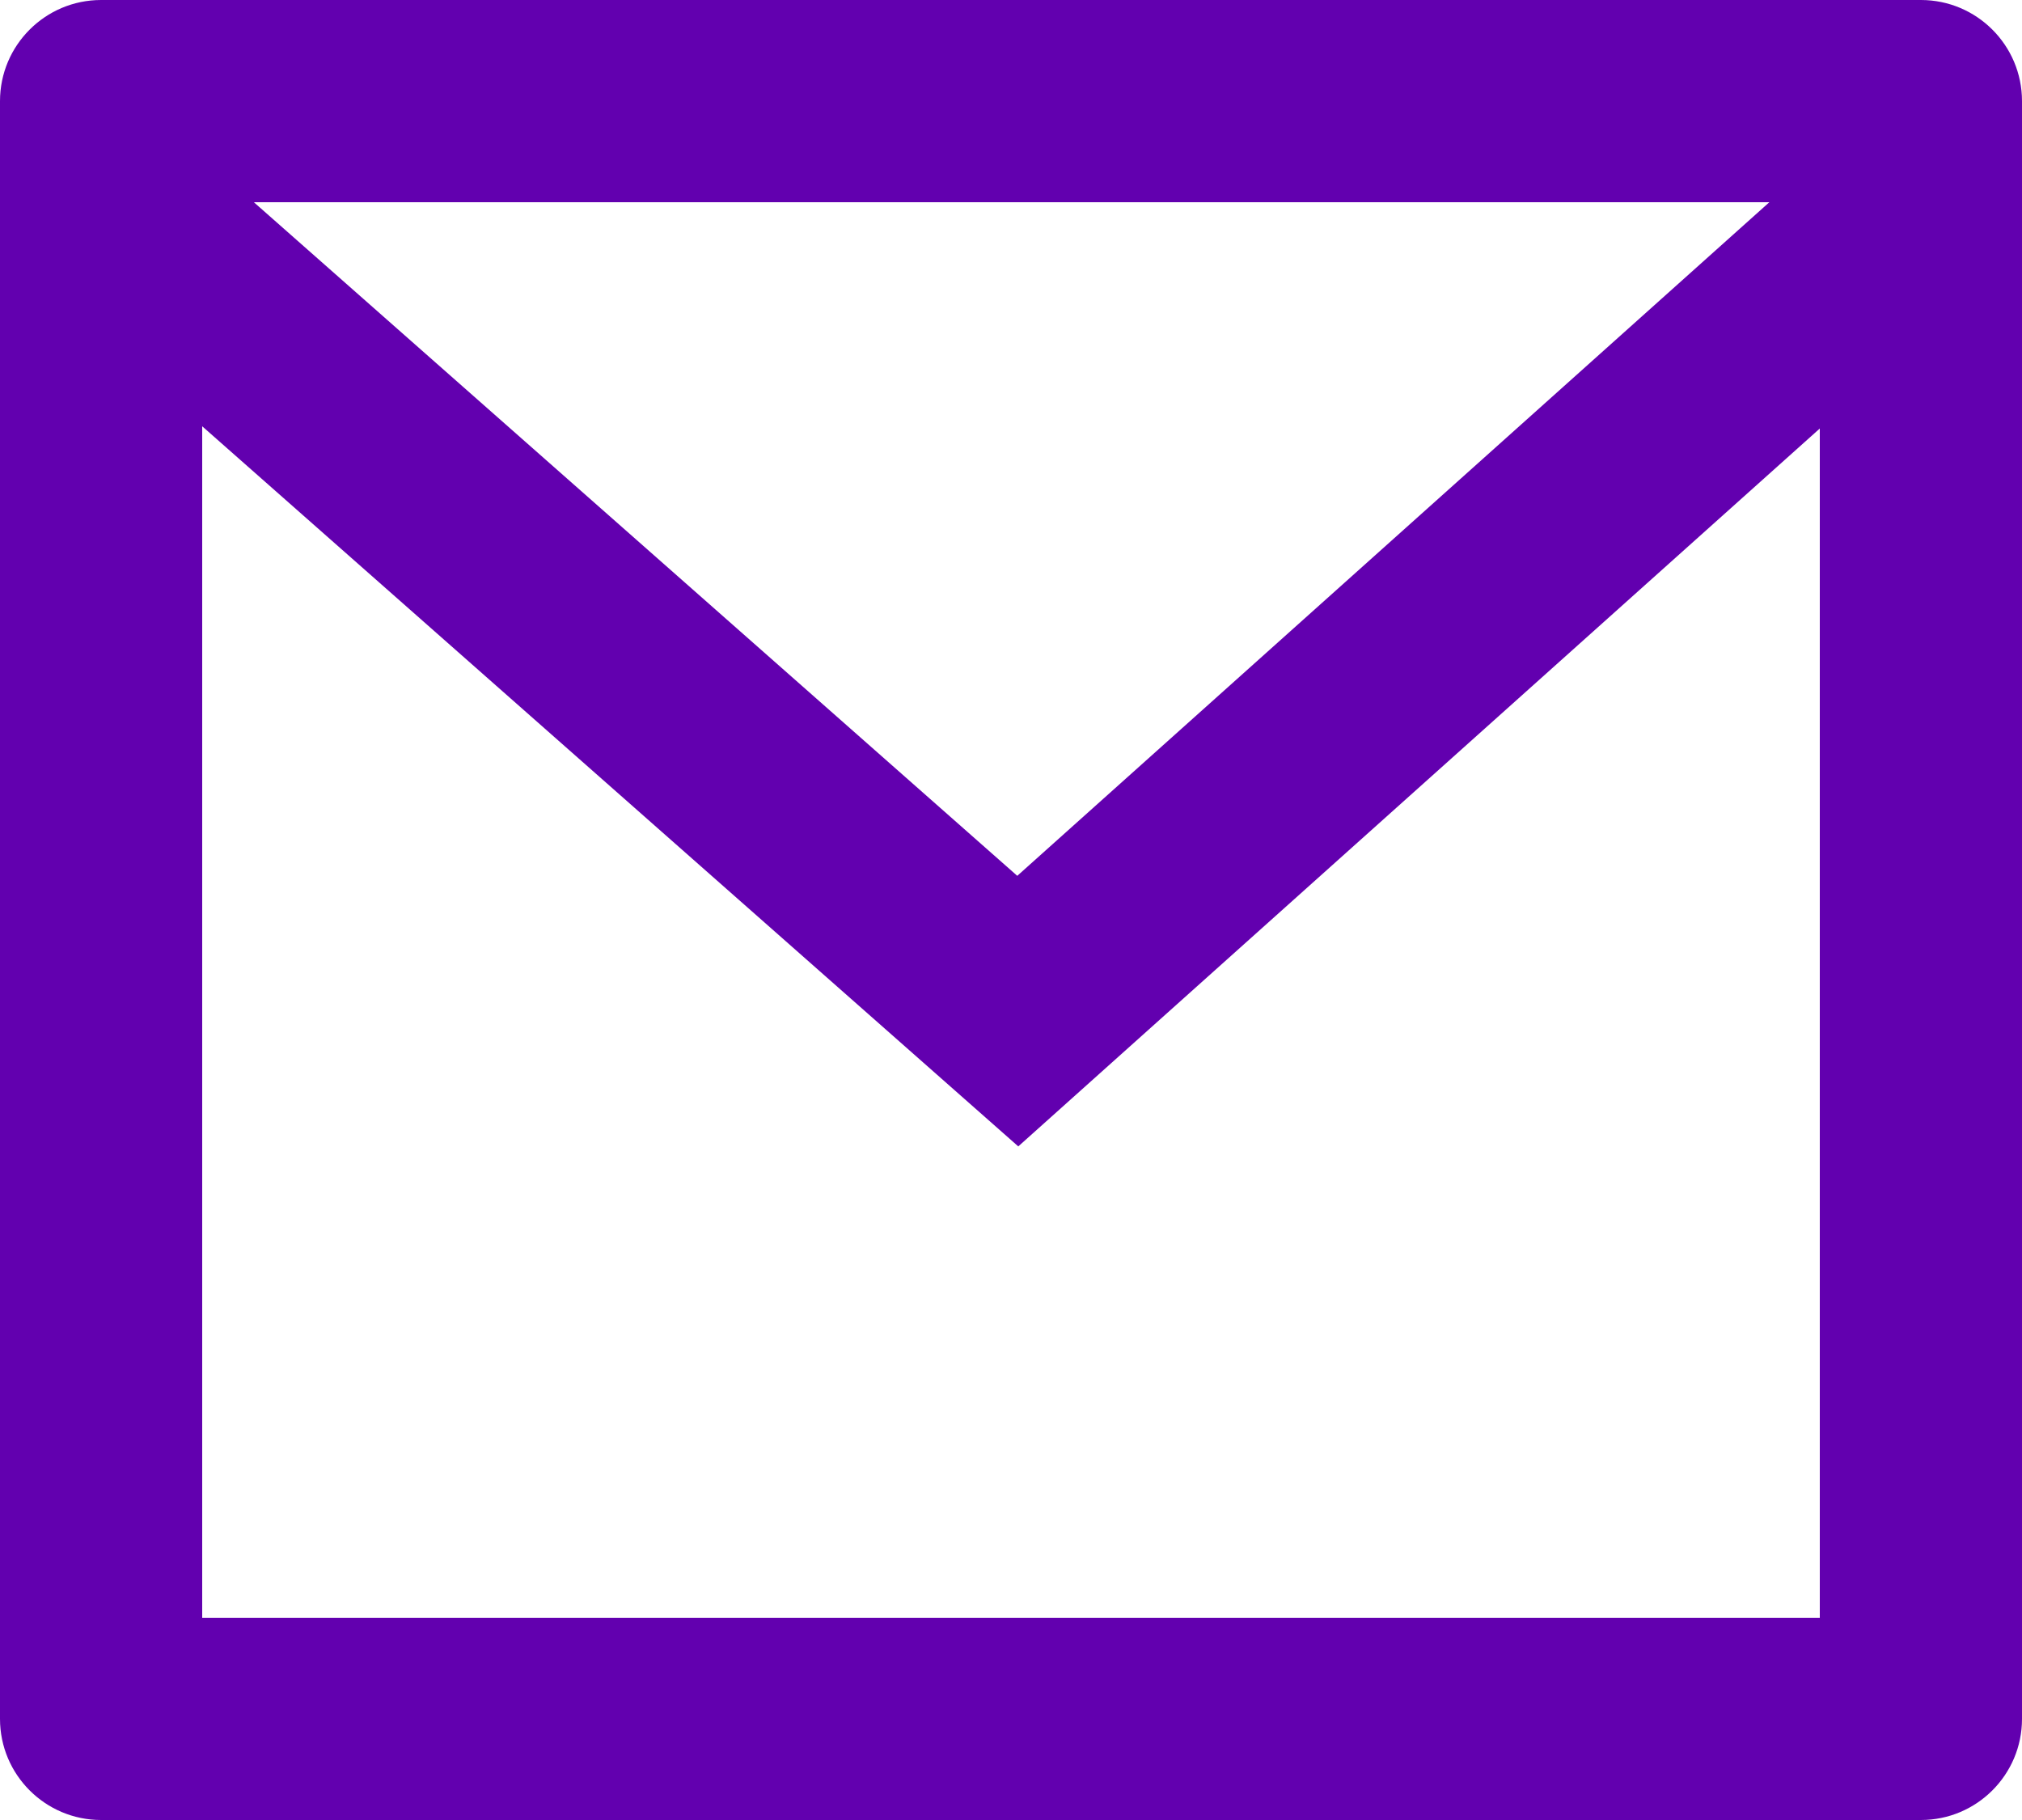
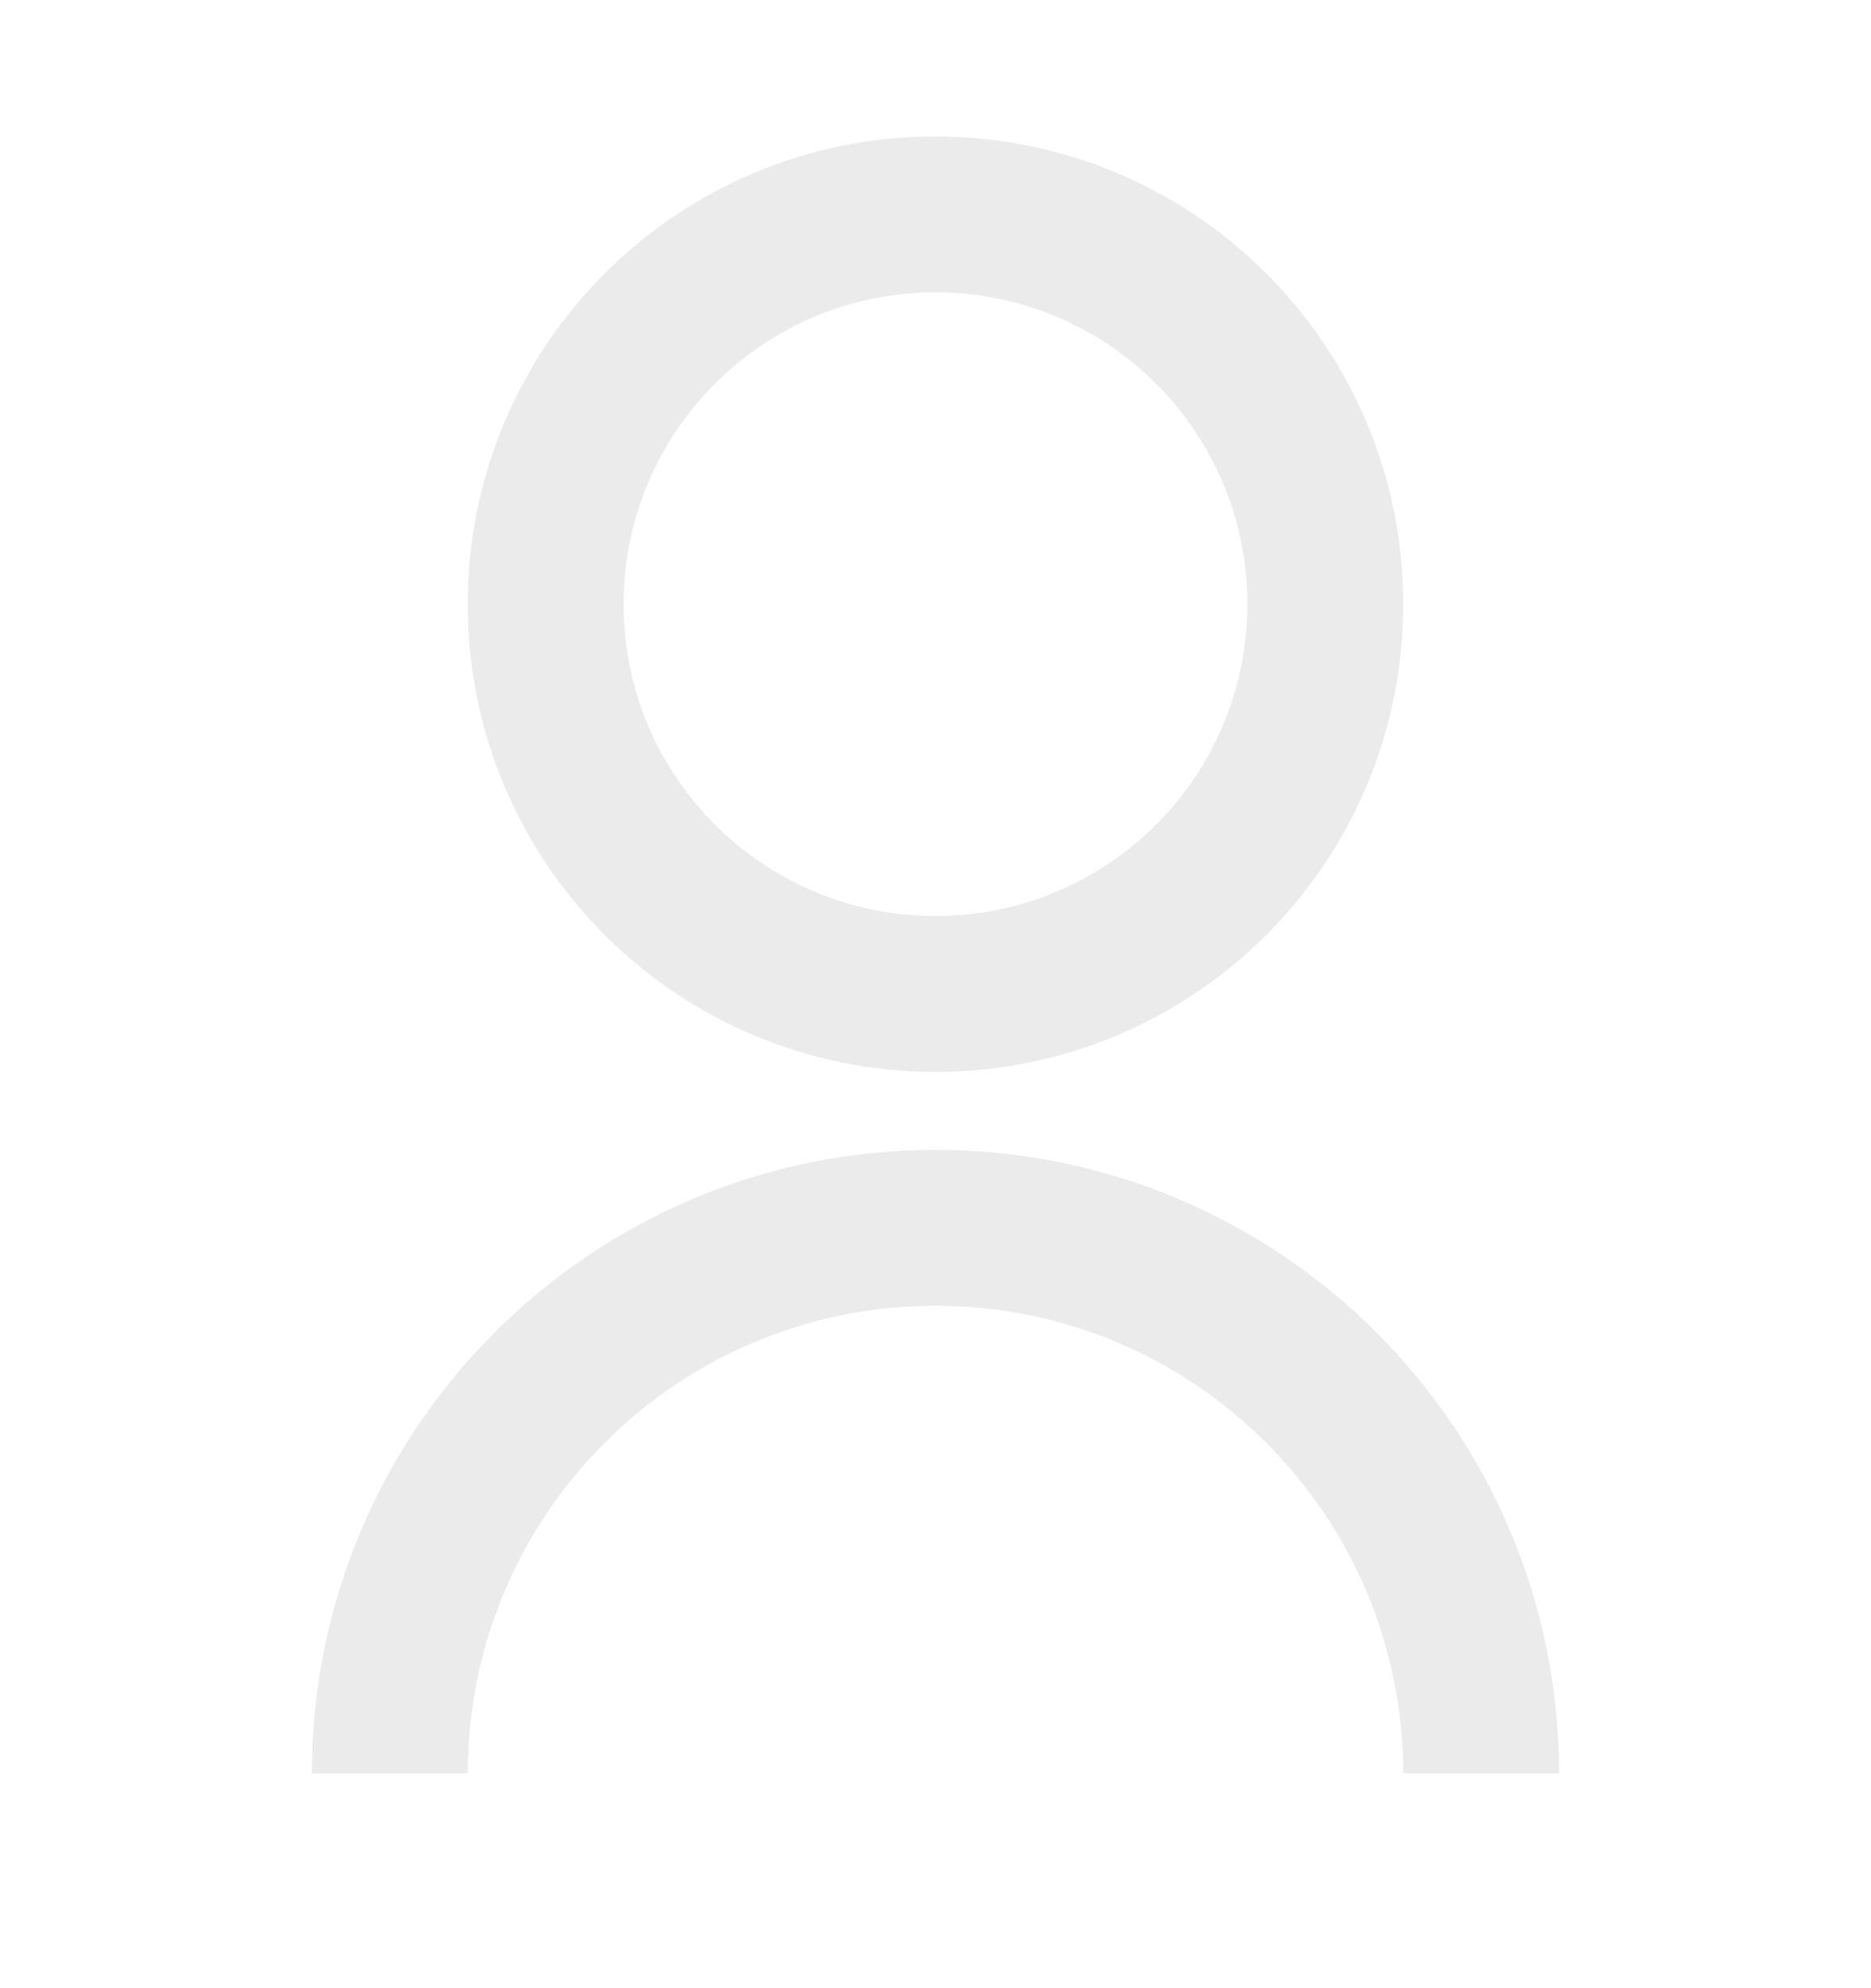
- <svg xmlns="http://www.w3.org/2000/svg" width="20" height="18" viewBox="0 0 20 18" fill="none">
-   <path d="M1 0H19C19.552 0 20 0.448 20 1V17C20 17.552 19.552 18 19 18H1C0.448 18 0 17.552 0 17V1C0 0.448 0.448 0 1 0ZM18 4.238L10.072 11.338L2 4.216V16H18V4.238ZM2.511 2L10.062 8.662L17.501 2H2.511Z" fill="#6200AF" />
+ <svg xmlns="http://www.w3.org/2000/svg" width="16" height="17" viewBox="0 0 16 17" fill="none">
+   <path d="M2.667 15.166C2.667 12.221 5.055 9.833 8 9.833C10.946 9.833 13.333 12.221 13.333 15.166H12C12 12.957 10.209 11.166 8 11.166C5.791 11.166 4 12.957 4 15.166H2.667ZM8 9.166C5.79 9.166 4 7.377 4 5.167C4 2.957 5.79 1.167 8 1.167C10.21 1.167 12 2.957 12 5.167C12 7.377 10.21 9.166 8 9.166ZM8 7.833C9.473 7.833 10.667 6.64 10.667 5.167C10.667 3.693 9.473 2.5 8 2.5C6.527 2.5 5.333 3.693 5.333 5.167C5.333 6.64 6.527 7.833 8 7.833Z" fill="#EBEBEB" />
</svg>
